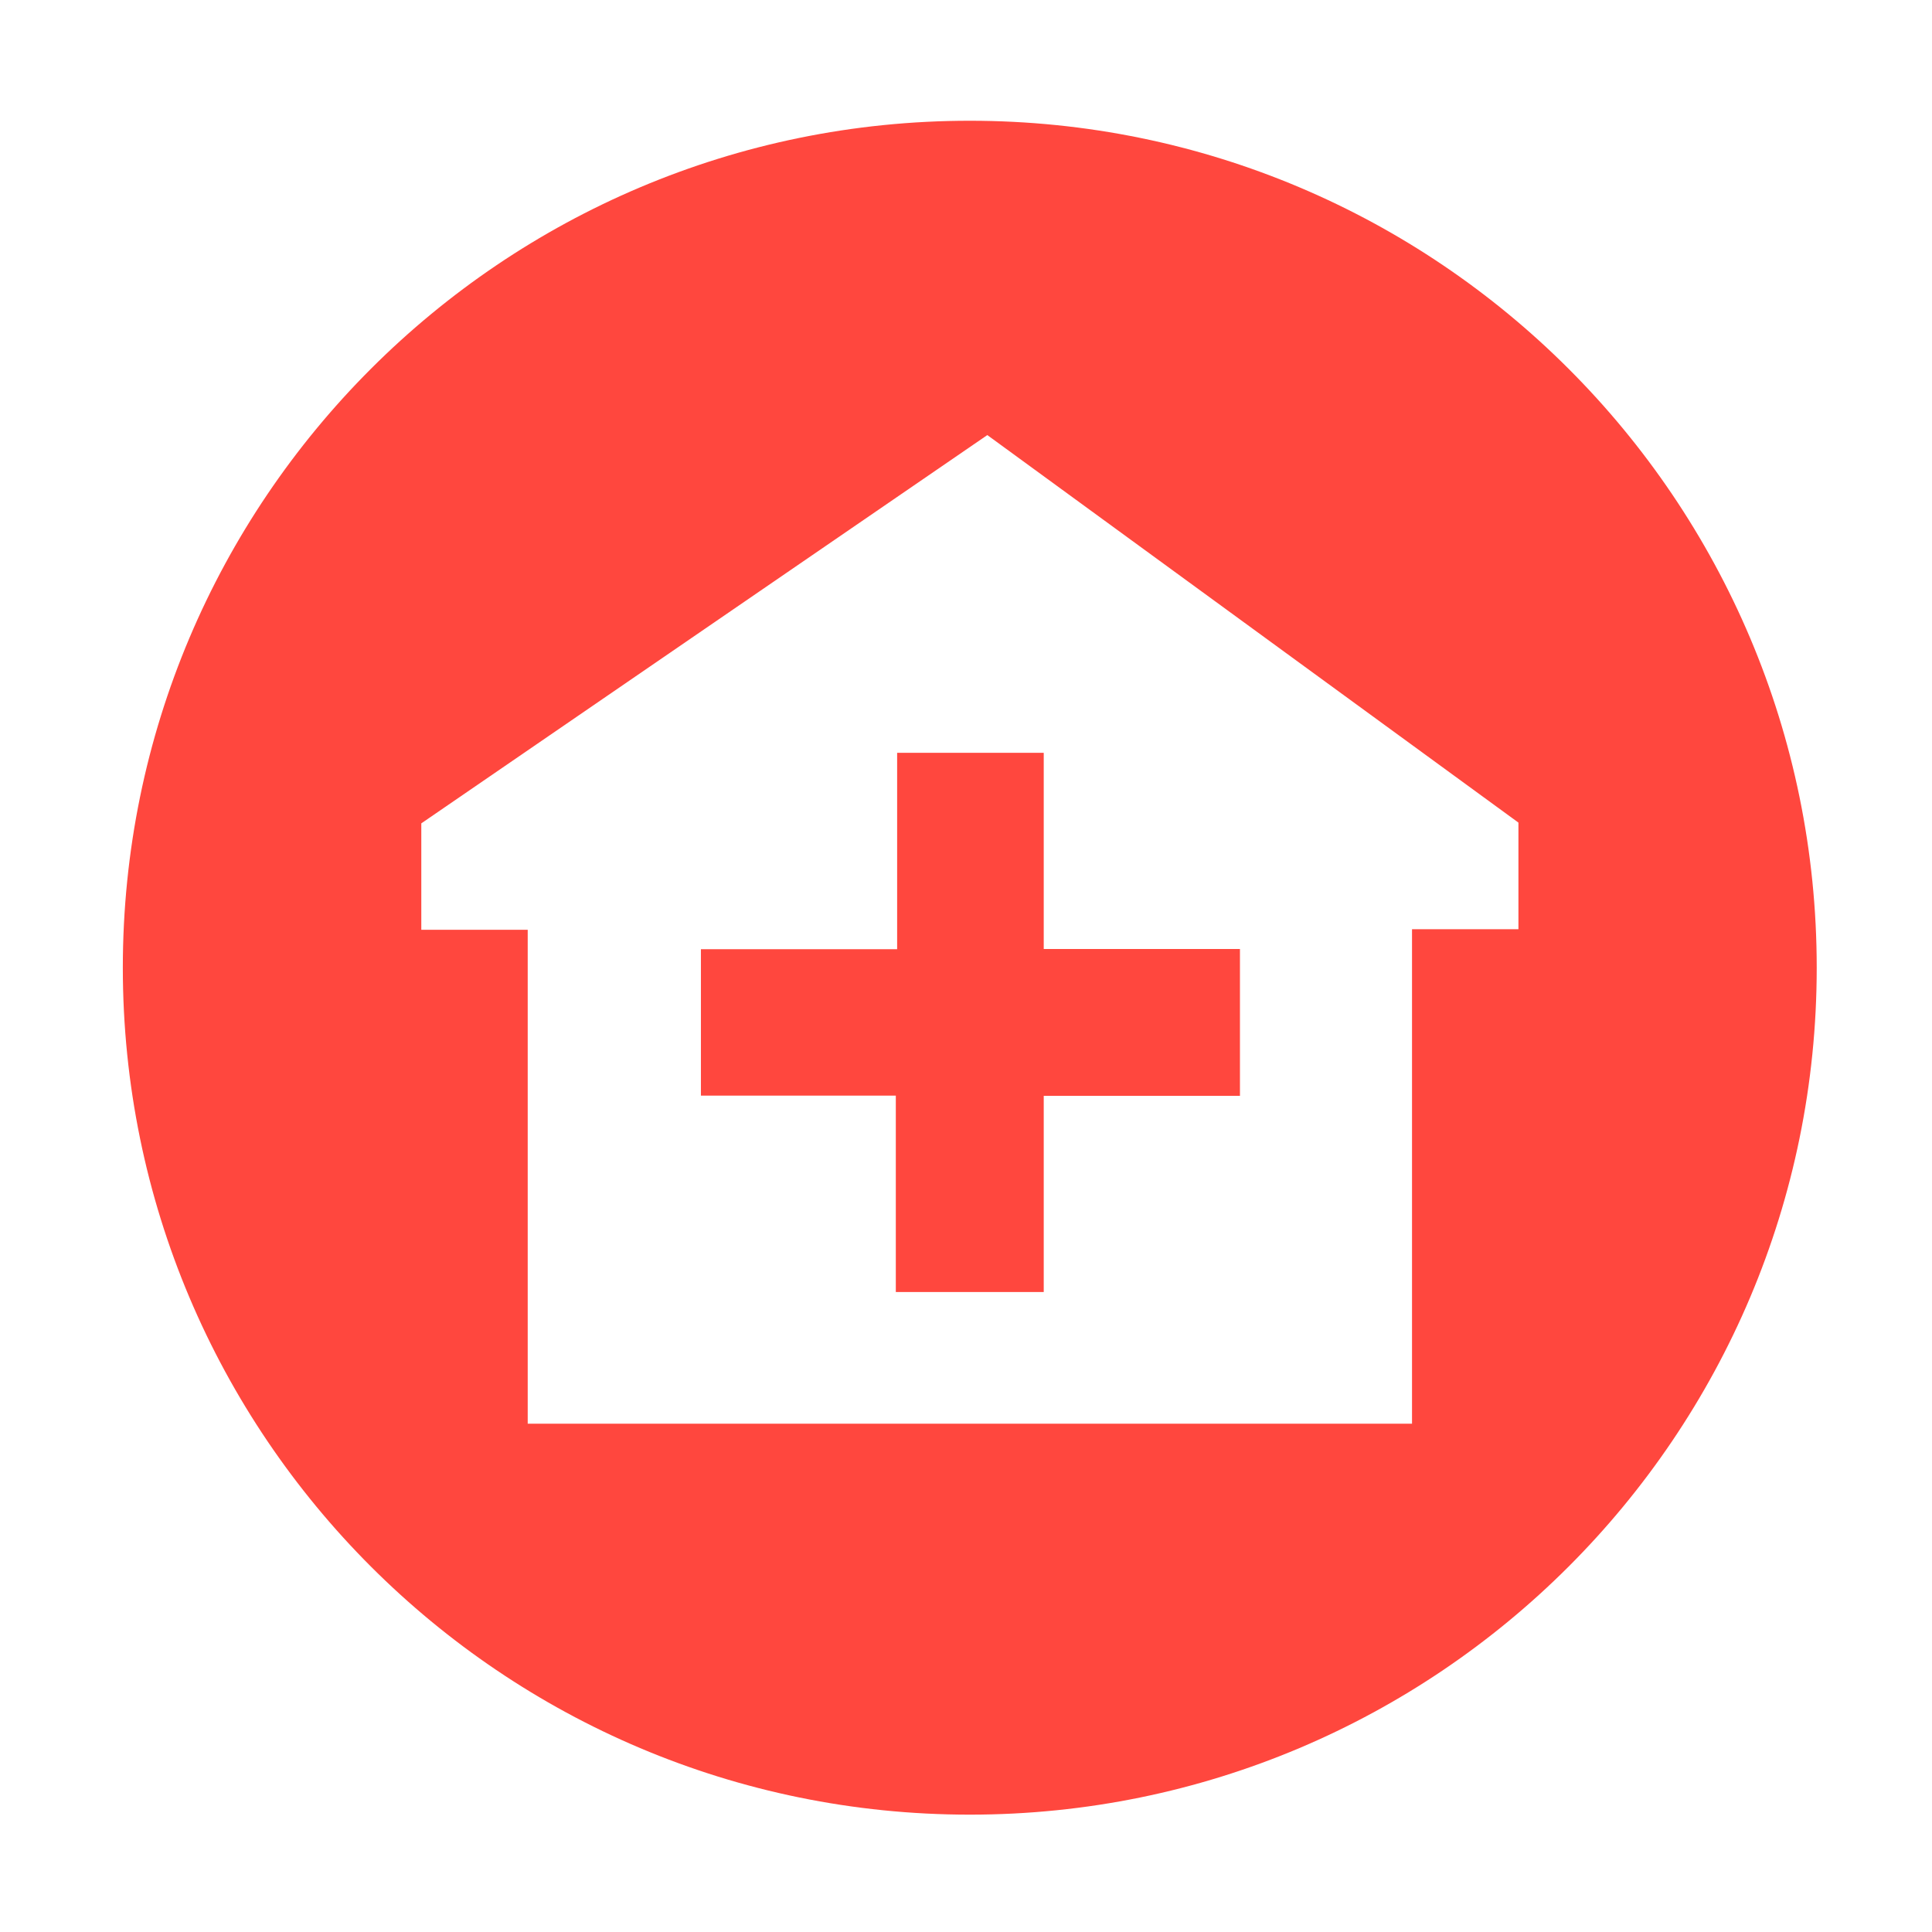
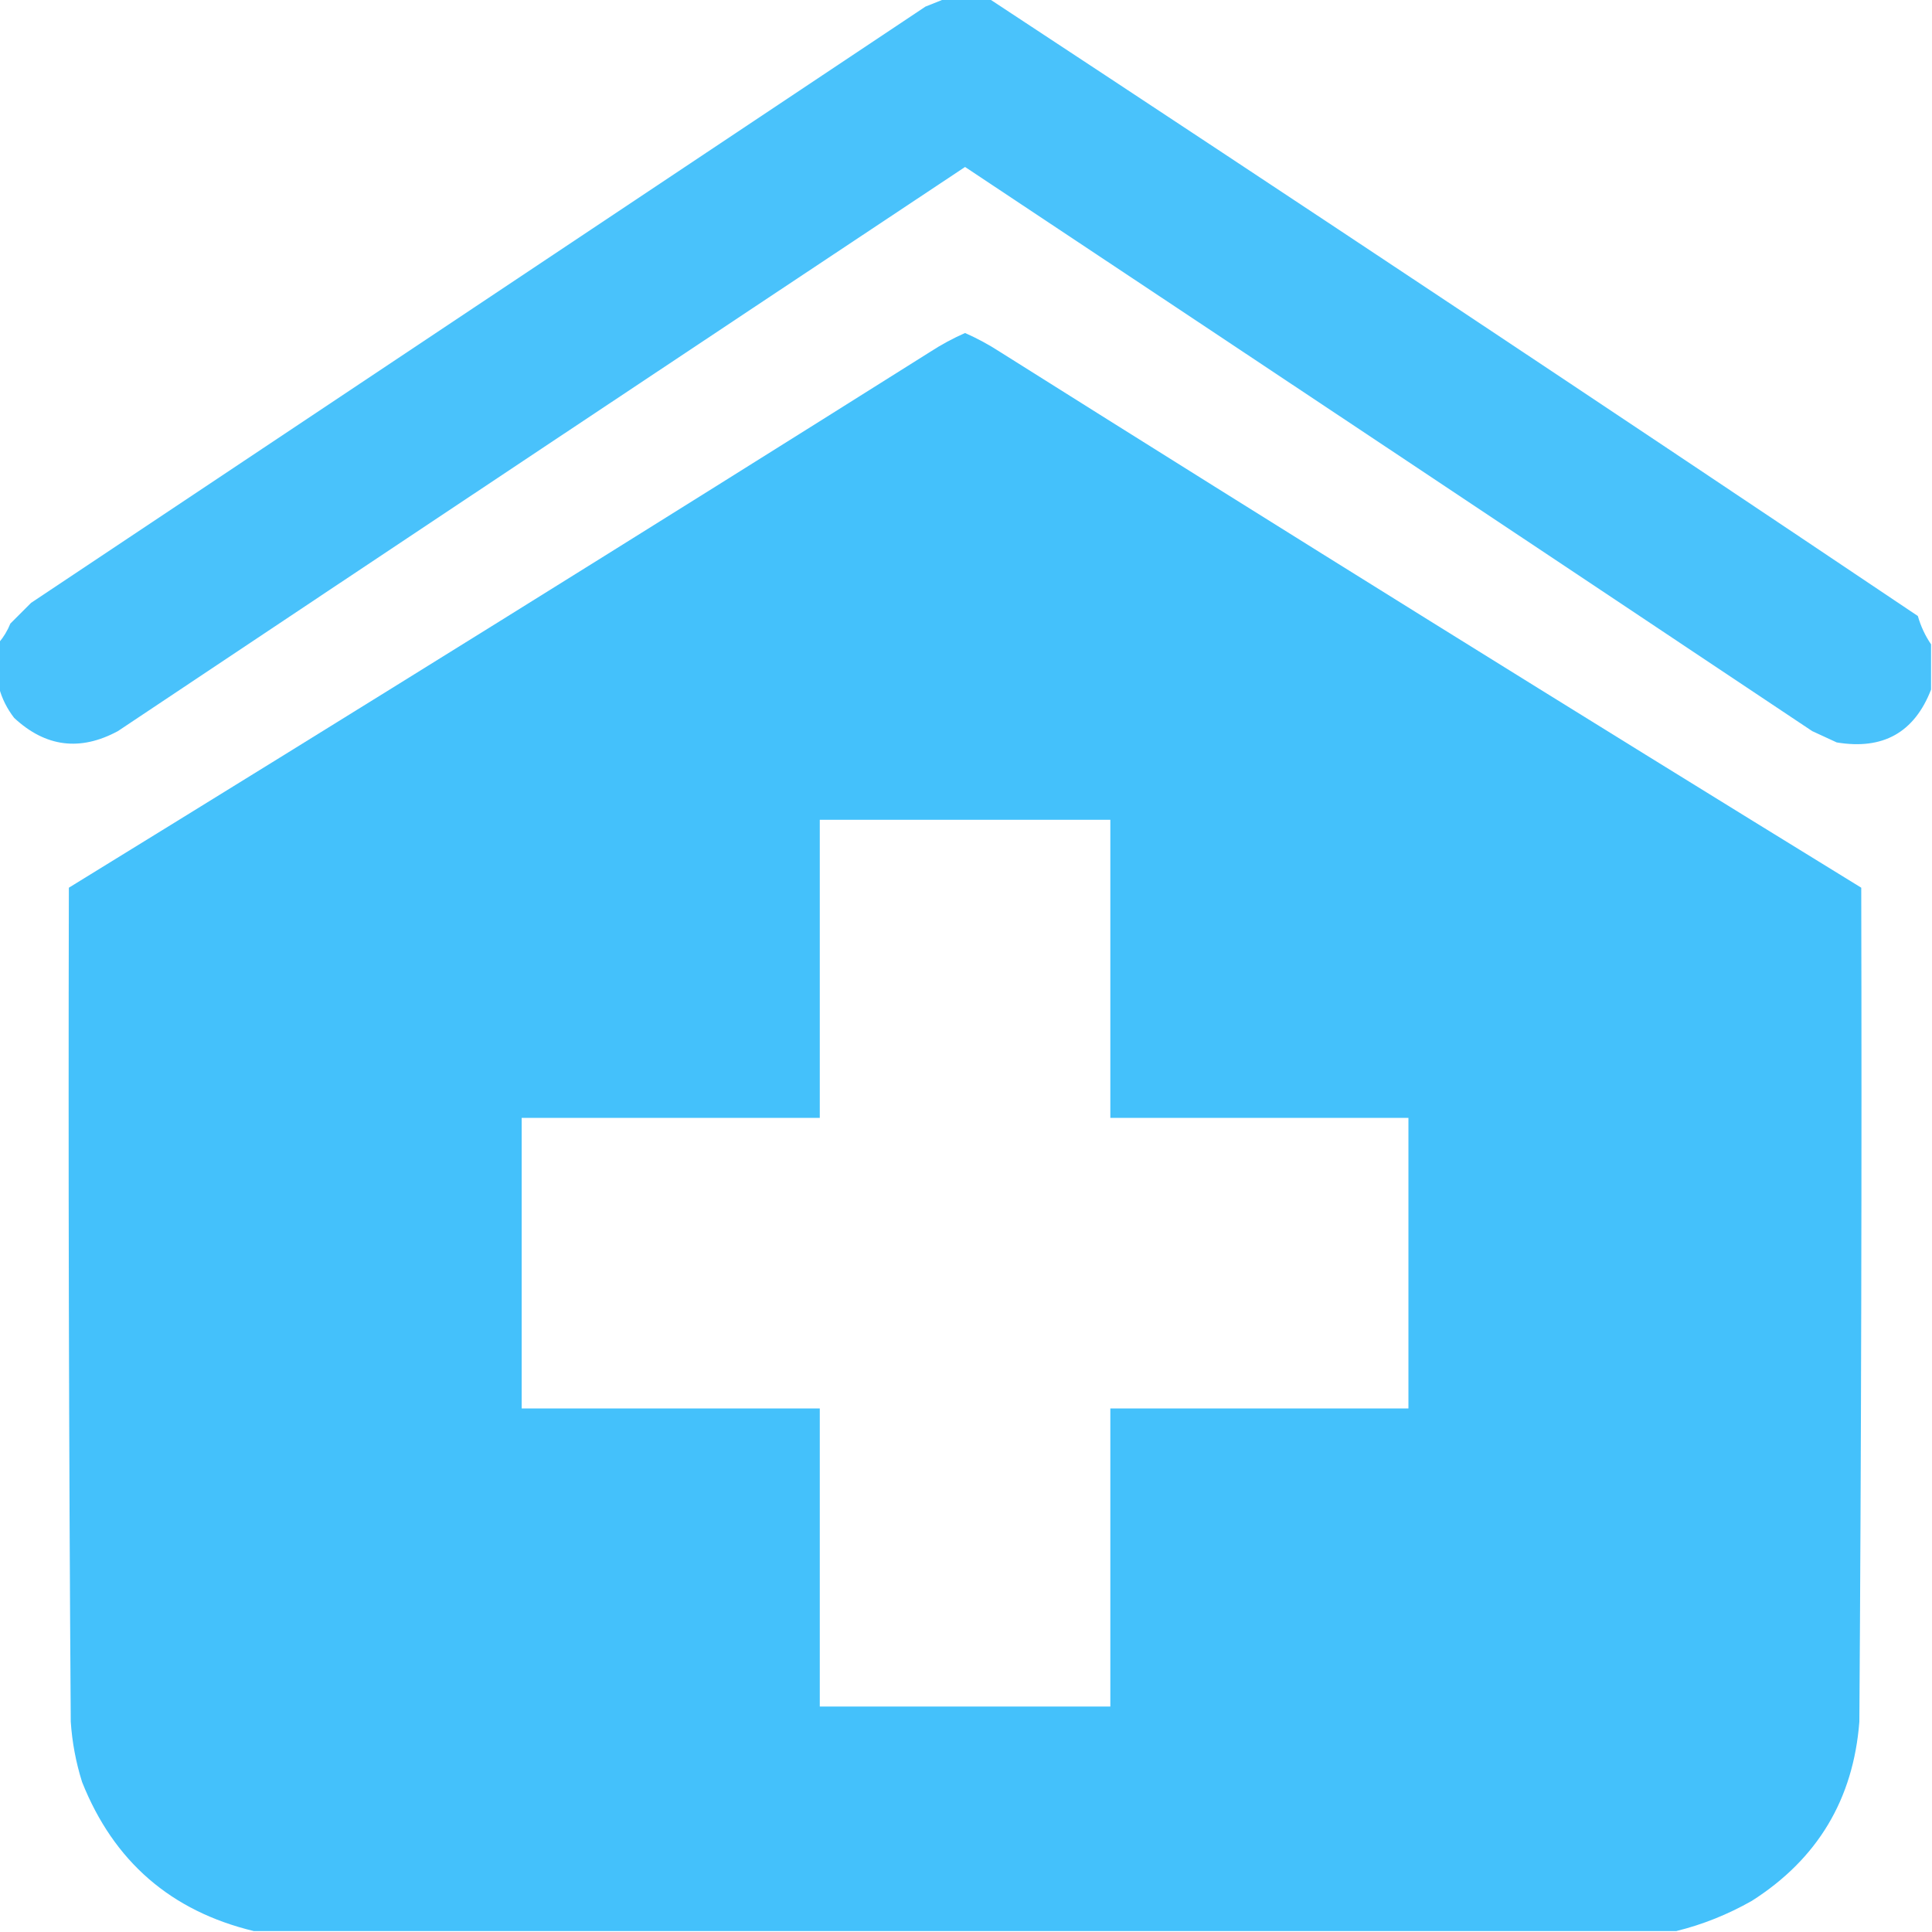
- <svg xmlns="http://www.w3.org/2000/svg" t="1756572904813" class="icon" viewBox="0 0 1024 1024" version="1.1" p-id="4844" width="200" height="200">
-   <path d="M475.5 399v104.1h-104v77.6h103.3v104.1h78.4v-104h104V503h-104V399h-77.7zM514 64C266.1 64 65.1 265 65.1 512.9s201 448.9 448.9 448.9 448.9-201 448.9-448.9S761.9 64 514 64z m290.8 428.5h-56.4v262.1H279.7V492.8h-56.4v-56.4l300-205.8L804.8 436v56.5z" fill="#FF473E" p-id="4845" />
+ <svg xmlns="http://www.w3.org/2000/svg" version="1.1" width="1024px" height="1024px" style="shape-rendering:geometricPrecision; text-rendering:geometricPrecision; image-rendering:optimizeQuality; fill-rule:evenodd; clip-rule:evenodd">
+   <g>
+     <path style="opacity:0.958" fill="#42c0fb" d="M 500.5,-0.5 C 508.5,-0.5 516.5,-0.5 524.5,-0.5C 689.032,107.744 853.032,216.744 1016.5,326.5C 1018.06,331.948 1020.39,336.948 1023.5,341.5C 1023.5,349.5 1023.5,357.5 1023.5,365.5C 1014.67,388.254 998,397.587 973.5,393.5C 969.167,391.5 964.833,389.5 960.5,387.5C 810.931,287.676 661.264,188.01 511.5,88.5C 361.736,188.01 212.069,287.676 62.5,387.5C 42.471,398.312 24.137,395.979 7.5,380.5C 3.722,375.61 1.055,370.277 -0.5,364.5C -0.5,356.5 -0.5,348.5 -0.5,340.5C 1.977,337.562 3.977,334.229 5.5,330.5C 9.167,326.833 12.833,323.167 16.5,319.5C 174.5,214.167 332.5,108.833 490.5,3.5C 493.944,2.122 497.277,0.789 500.5,-0.5 Z" />
+   </g>
+   <g>
+     <path style="opacity:0.986" fill="#42c0fb" d="M 888.5,1023.5 C 637.167,1023.5 385.833,1023.5 134.5,1023.5C 90.577,1012.92 60.244,986.583 43.5,944.5C 40.226,934.072 38.226,923.405 37.5,912.5C 36.5,765.168 36.167,617.835 36.5,470.5C 188.929,376.78 341.096,282.113 493,186.5C 498.937,182.648 505.104,179.315 511.5,176.5C 517.896,179.315 524.063,182.648 530,186.5C 681.904,282.113 834.071,376.78 986.5,470.5C 986.833,617.835 986.5,765.168 985.5,912.5C 982.32,953.675 963.32,985.342 928.5,1007.5C 915.722,1014.74 902.389,1020.08 888.5,1023.5 Z M 434.5,434.5 C 485.833,434.5 537.167,434.5 588.5,434.5C 588.5,487.167 588.5,539.833 588.5,592.5C 641.167,592.5 693.833,592.5 746.5,592.5C 746.5,643.833 746.5,695.167 746.5,746.5C 693.833,746.5 641.167,746.5 588.5,746.5C 588.5,799.167 588.5,851.833 588.5,904.5C 537.167,904.5 485.833,904.5 434.5,904.5C 434.5,851.833 434.5,799.167 434.5,746.5C 381.833,746.5 329.167,746.5 276.5,746.5C 276.5,695.167 276.5,643.833 276.5,592.5C 329.167,592.5 381.833,592.5 434.5,592.5C 434.5,539.833 434.5,487.167 434.5,434.5 Z" />
+   </g>
</svg>
